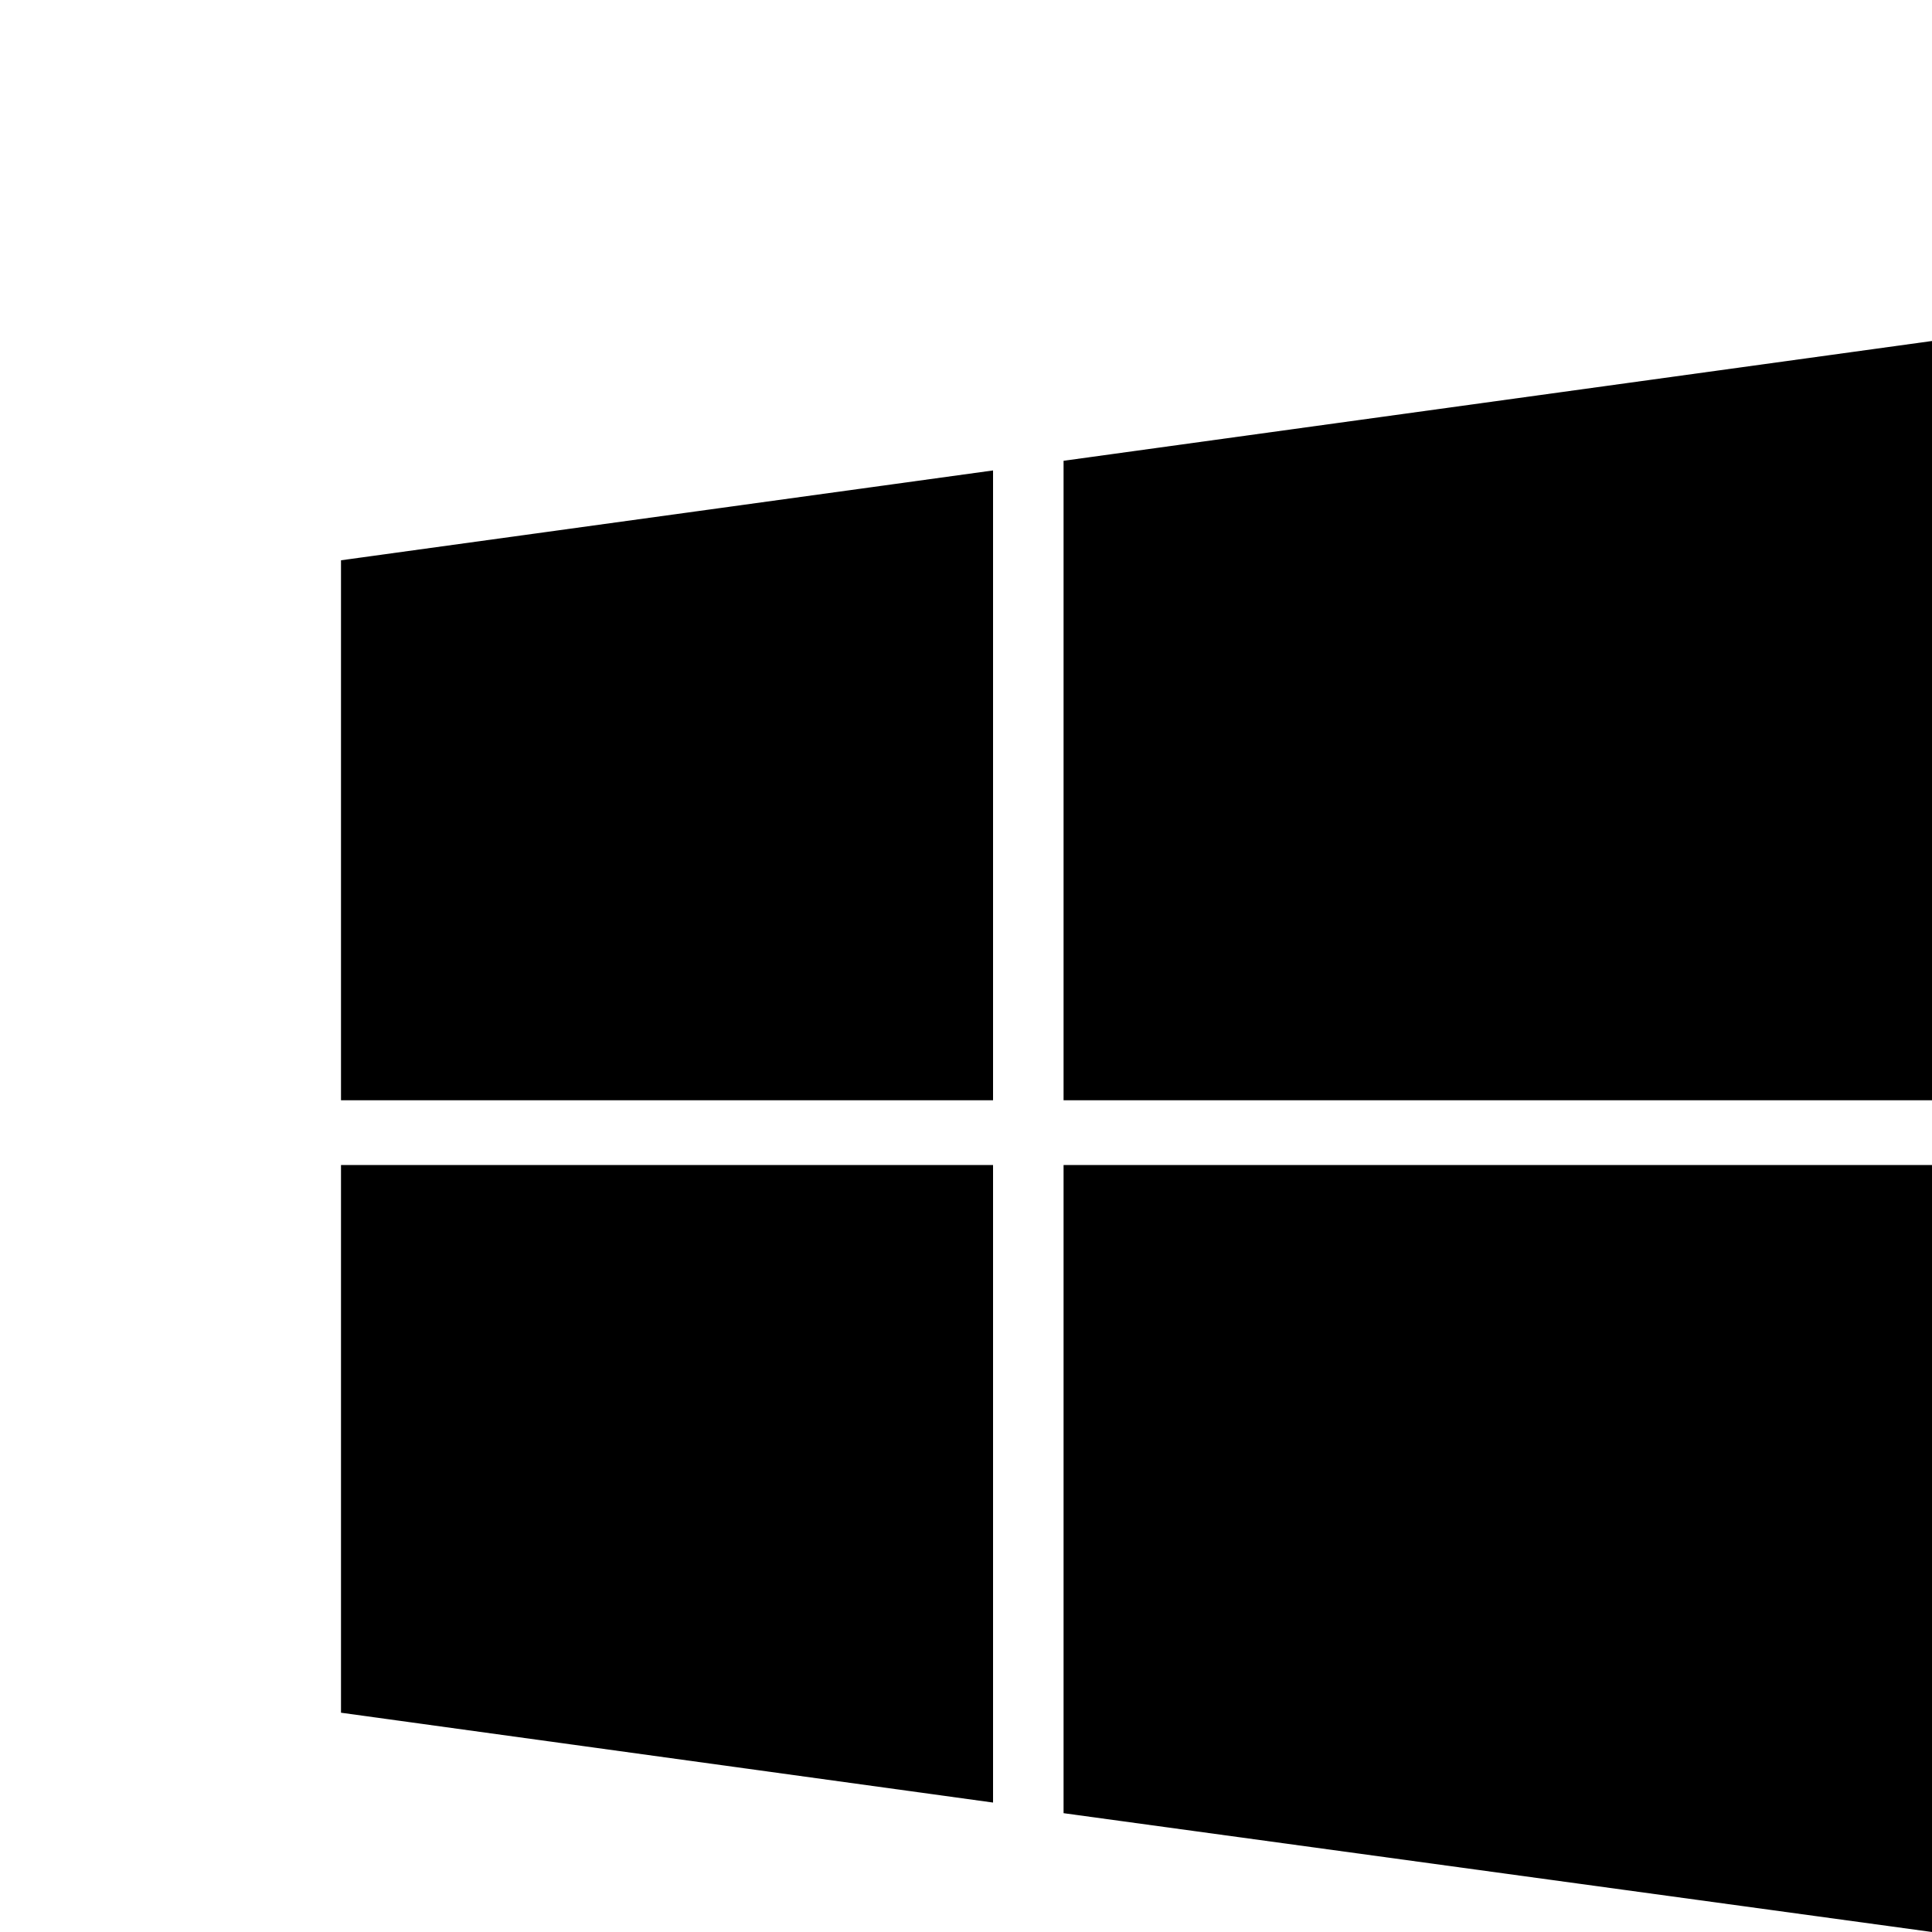
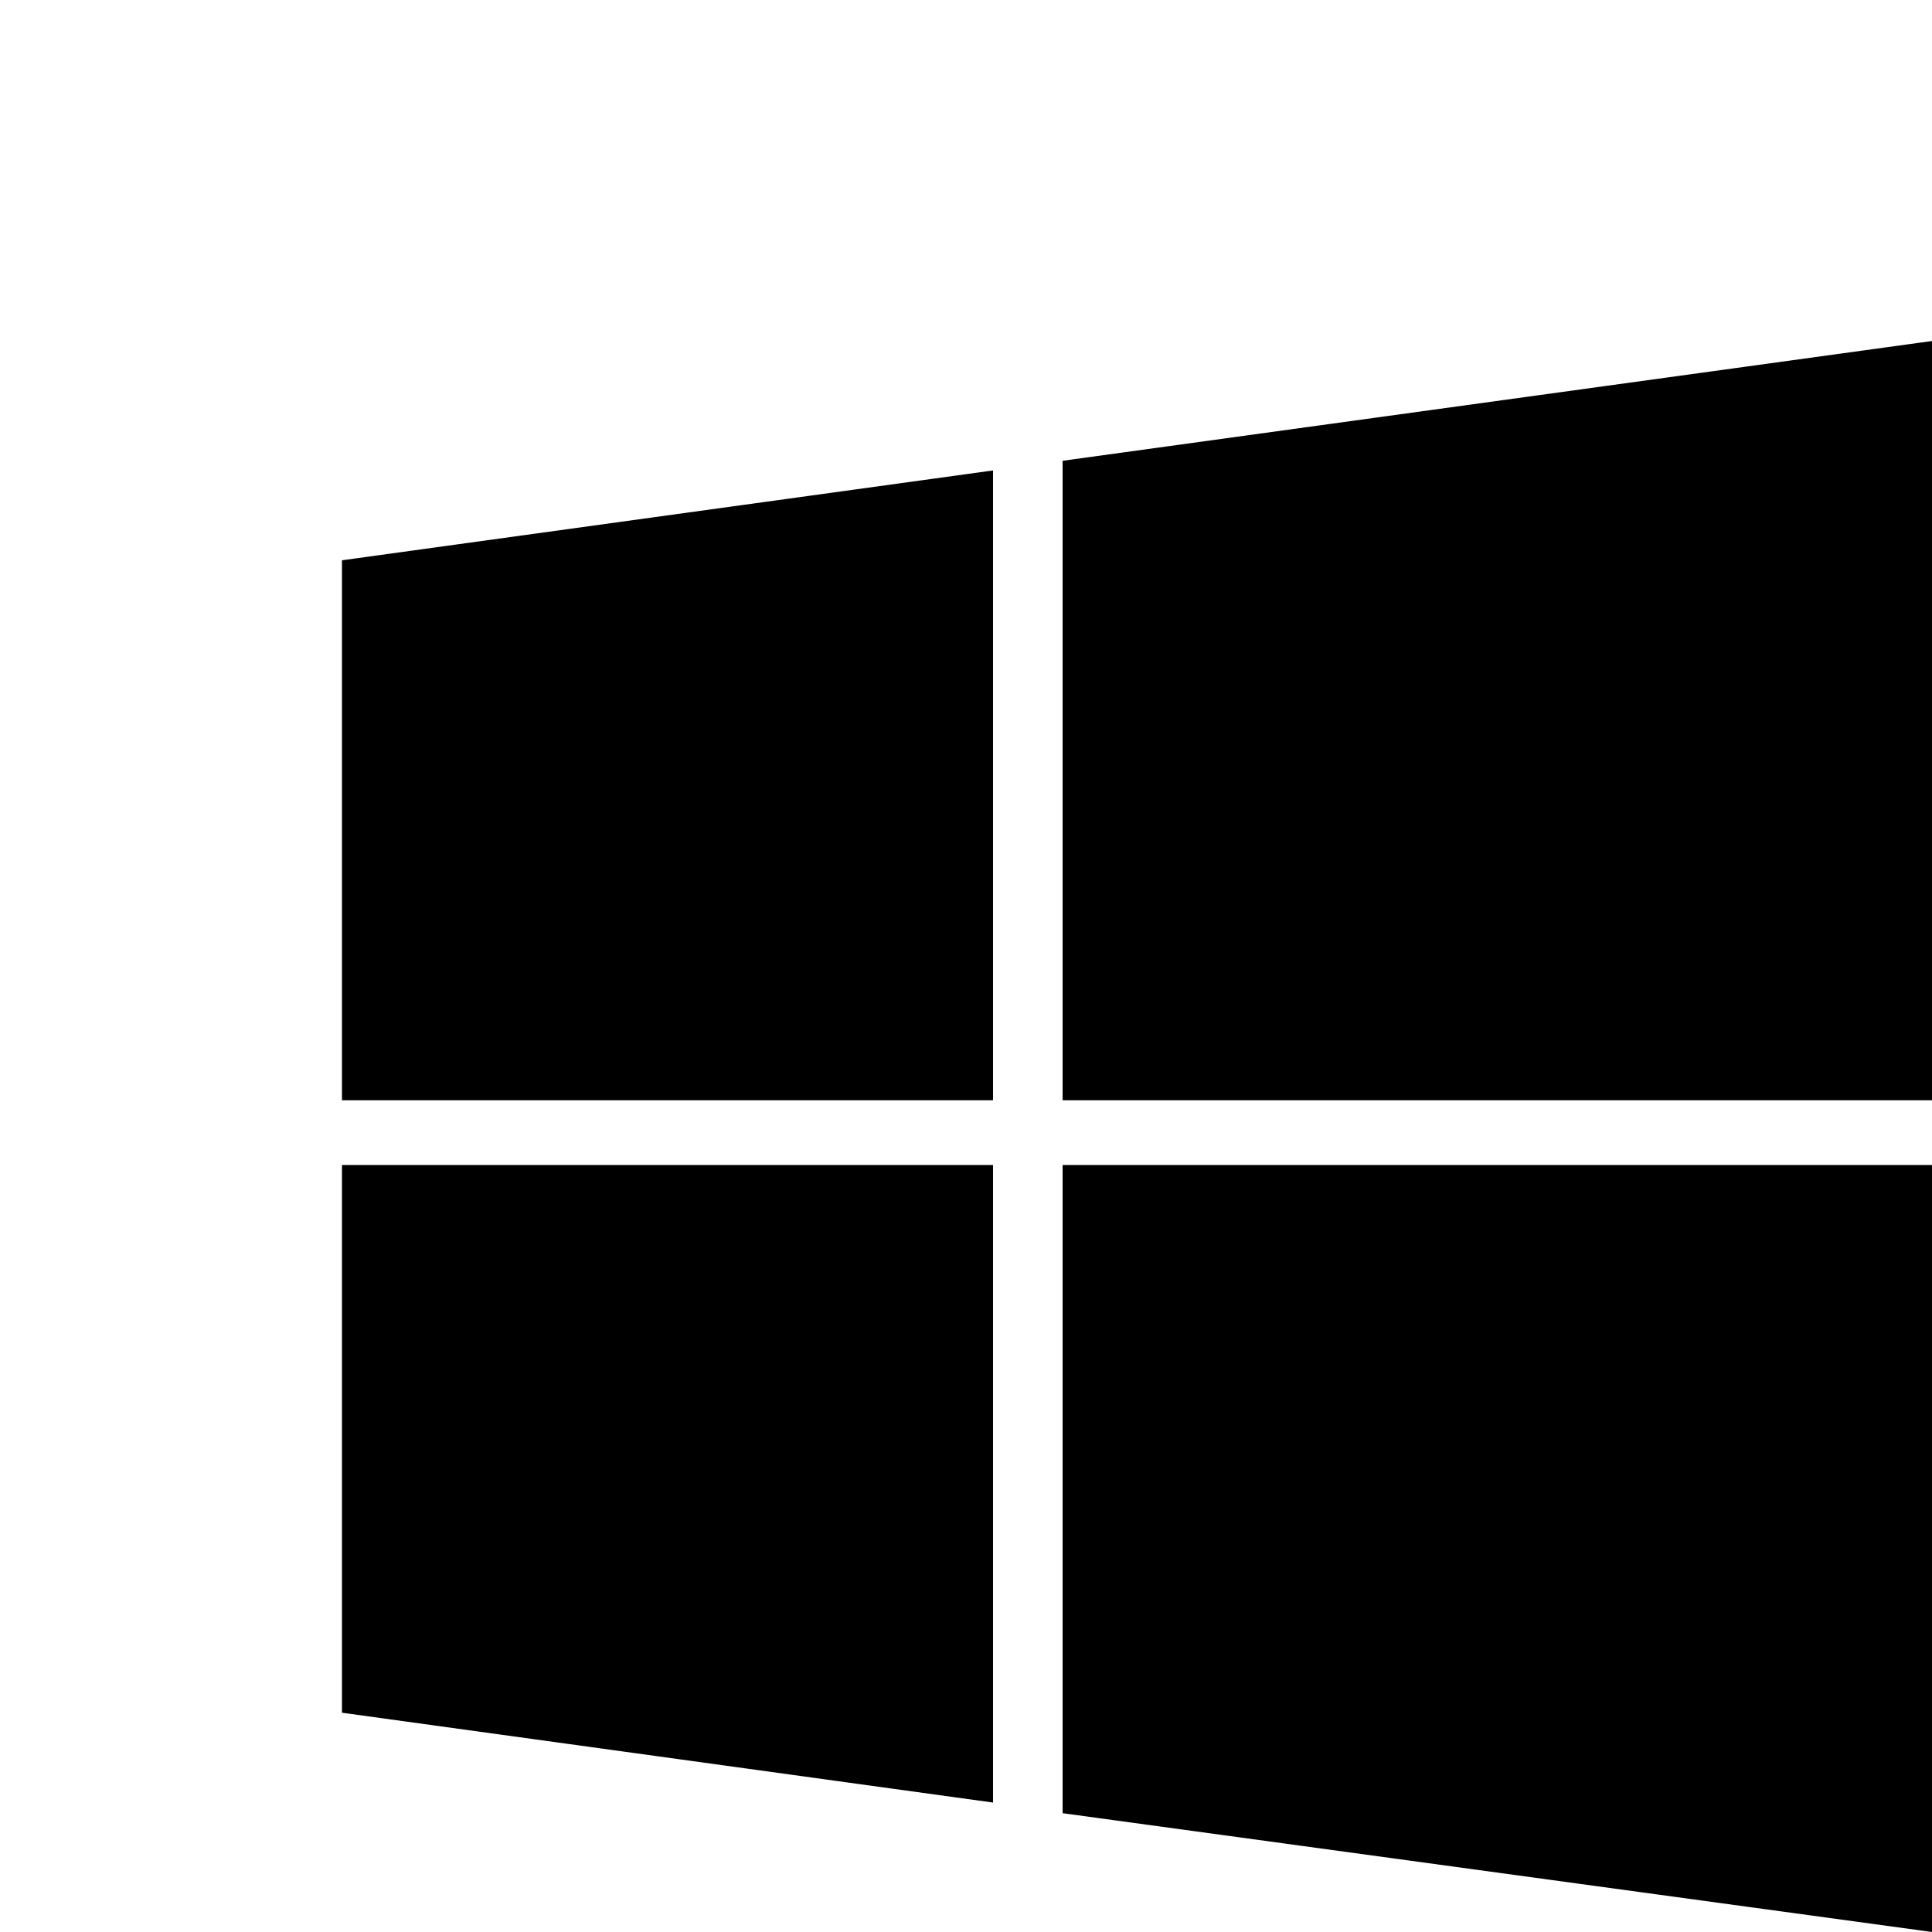
<svg xmlns="http://www.w3.org/2000/svg" class="svg-icon" viewBox="0 0 20 20">
-   <path d="M3.53 5.8L10.28 4.87L10.28 11.39L3.53 11.39L3.53 5.8z M3.53 17.73L10.28 18.66L10.28 12.06L3.53 12.06L3.53 17.73z M11.01 18.77L20 20L20 12.06L11.01 12.06L11.01 18.77z M11.01 4.77L11.01 11.39L20 11.39L20 3.53L11.01 4.77z" fill="currentColor" />
+   <path d="M3.54 5.8L10.28 4.87V11.39H3.54V5.8zM3.54 17.73L10.28 18.66V12.06H3.54v5.67zM11 18.77L20 20V12.06H11v6.71zM11 4.77v6.62H20V3.53L11 4.77z" fill="currentColor" />
</svg>
